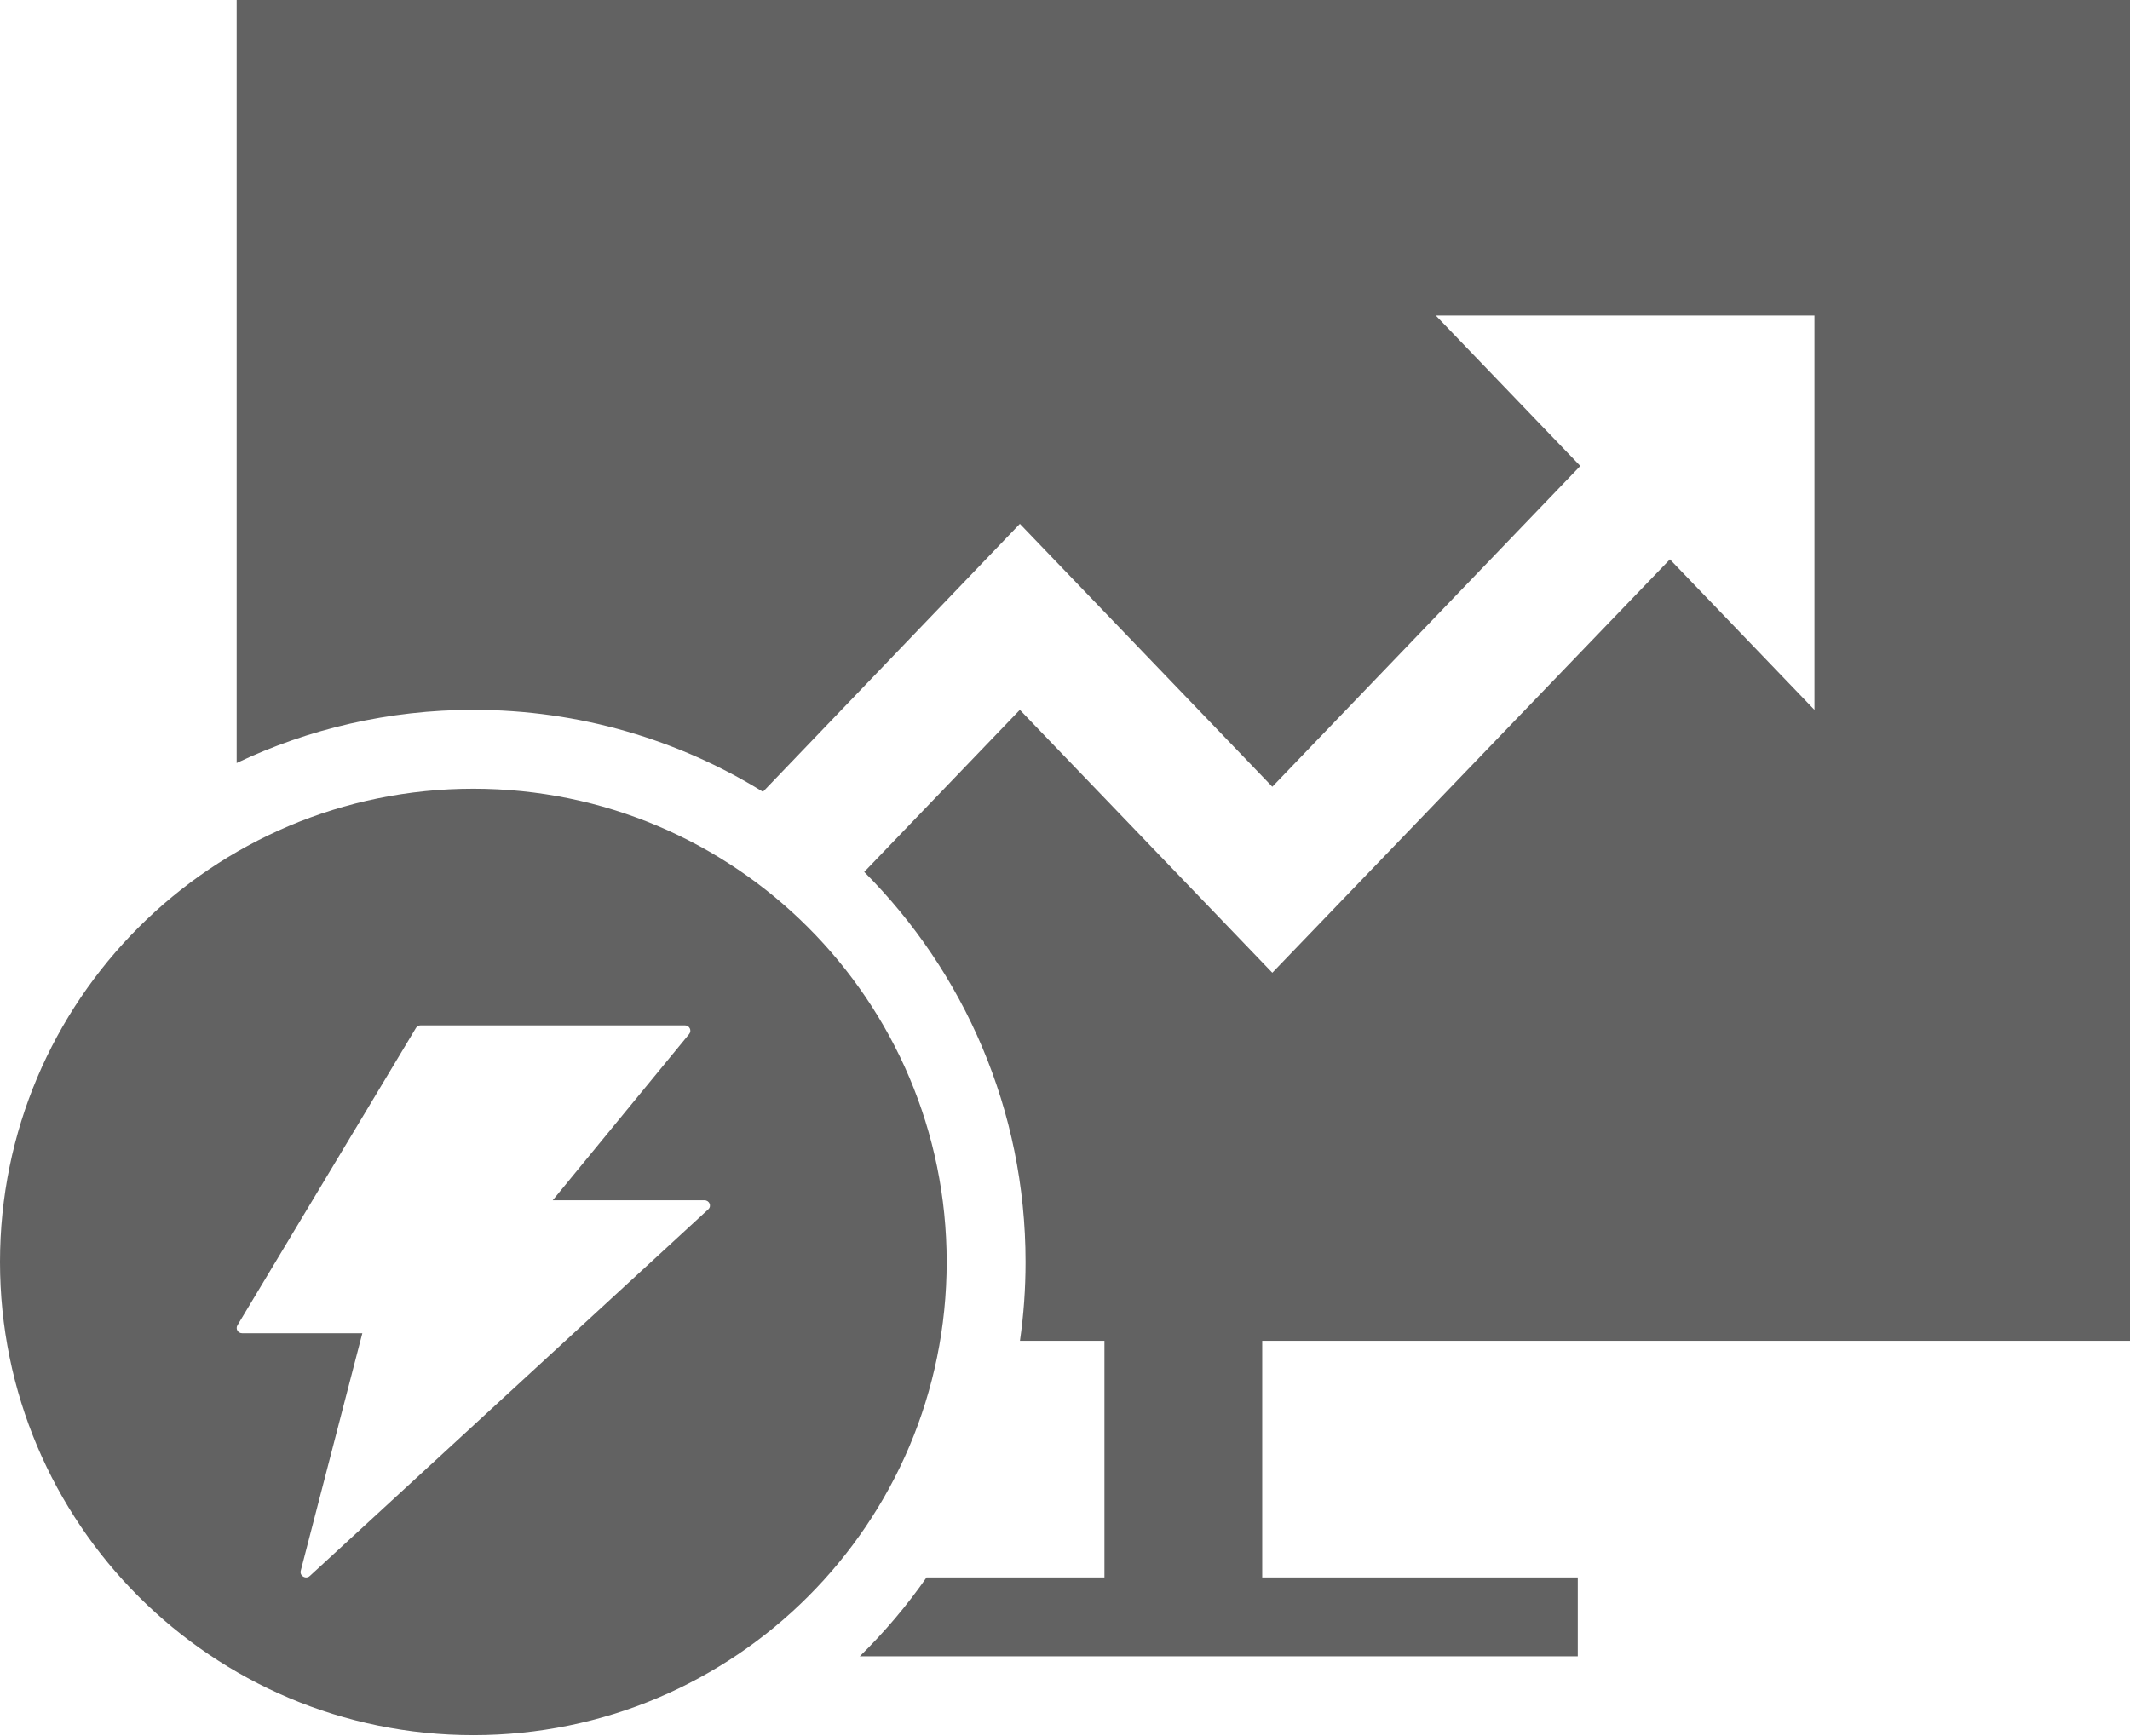
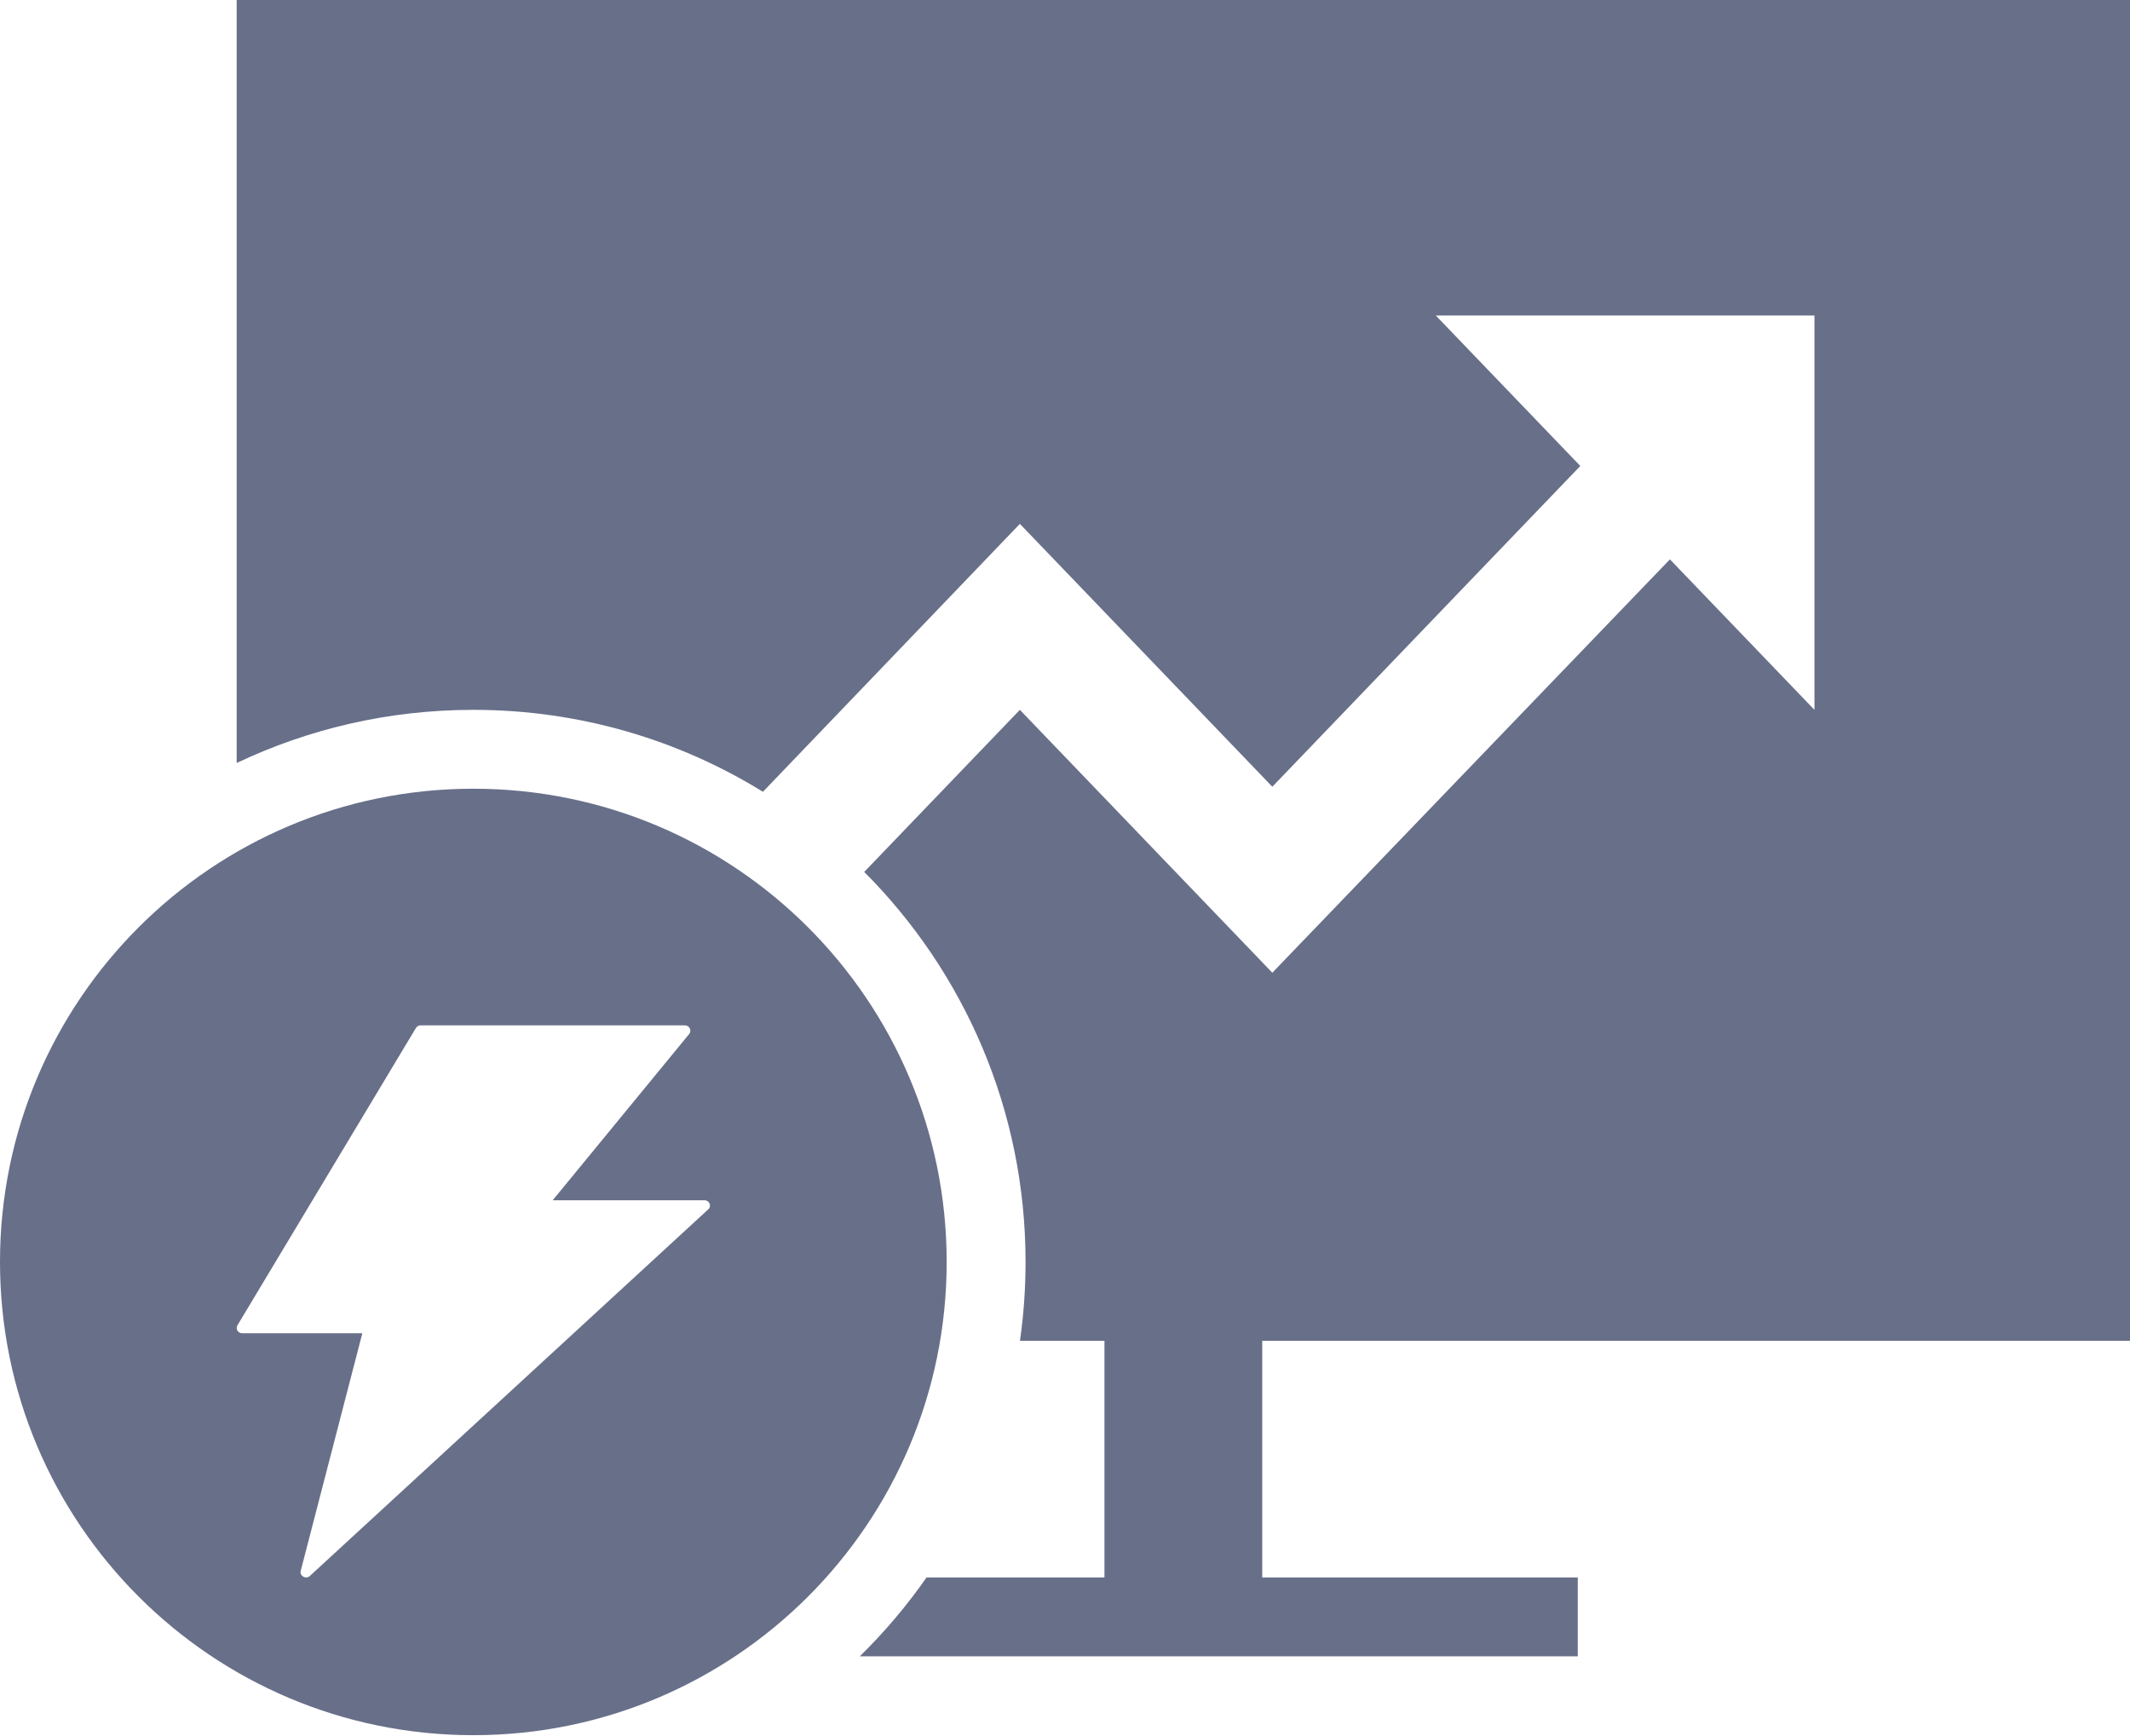
<svg xmlns="http://www.w3.org/2000/svg" width="27" height="22" viewBox="0 0 27 22" fill="none">
-   <path fill-rule="evenodd" clip-rule="evenodd" d="M11.745 20H14V17H12.929C12.976 16.673 13 16.34 13 16C13 14.07 12.219 12.322 10.955 11.055L12.928 9L16.128 12.333L21.168 7.092L23 9V4H18.2L20.032 5.908L16.128 9.975L12.928 6.642L9.671 10.039C8.604 9.38 7.346 9 6 9C4.926 9 3.909 9.242 3 9.674V0H27V17H16V20H20V21H10.899C11.211 20.694 11.495 20.359 11.745 20Z" fill="#626262" />
-   <path fill-rule="evenodd" clip-rule="evenodd" d="M6 22C9.314 22 12 19.314 12 16C12 12.686 9.314 10 6 10C2.686 10 0 12.686 0 16C0 19.314 2.686 22 6 22ZM7.006 15.218H8.93C8.993 15.218 9.024 15.292 8.978 15.333L3.928 19.981C3.878 20.028 3.796 19.982 3.812 19.916L4.593 16.904H3.07C3.016 16.904 2.983 16.848 3.01 16.803L5.272 13.034C5.284 13.013 5.308 13 5.332 13H8.681C8.74 13 8.772 13.065 8.736 13.11L7.006 15.218Z" fill="#626262" />
+   <path fill-rule="evenodd" clip-rule="evenodd" d="M11.745 20H14V17H12.929C12.976 16.673 13 16.34 13 16C13 14.07 12.219 12.322 10.955 11.055L12.928 9L16.128 12.333L21.168 7.092L23 9V4H18.2L20.032 5.908L16.128 9.975L12.928 6.642L9.671 10.039C8.604 9.38 7.346 9 6 9C4.926 9 3.909 9.242 3 9.674V0H27V17H16V20H20V21H10.899C11.211 20.694 11.495 20.359 11.745 20Z" fill="#686F89" />
+   <path fill-rule="evenodd" clip-rule="evenodd" d="M6 22C9.314 22 12 19.314 12 16C12 12.686 9.314 10 6 10C2.686 10 0 12.686 0 16C0 19.314 2.686 22 6 22ZM7.006 15.218H8.93C8.993 15.218 9.024 15.292 8.978 15.333L3.928 19.981C3.878 20.028 3.796 19.982 3.812 19.916L4.593 16.904H3.07C3.016 16.904 2.983 16.848 3.01 16.803L5.272 13.034C5.284 13.013 5.308 13 5.332 13H8.681C8.74 13 8.772 13.065 8.736 13.11L7.006 15.218Z" fill="#686F89" />
</svg>
